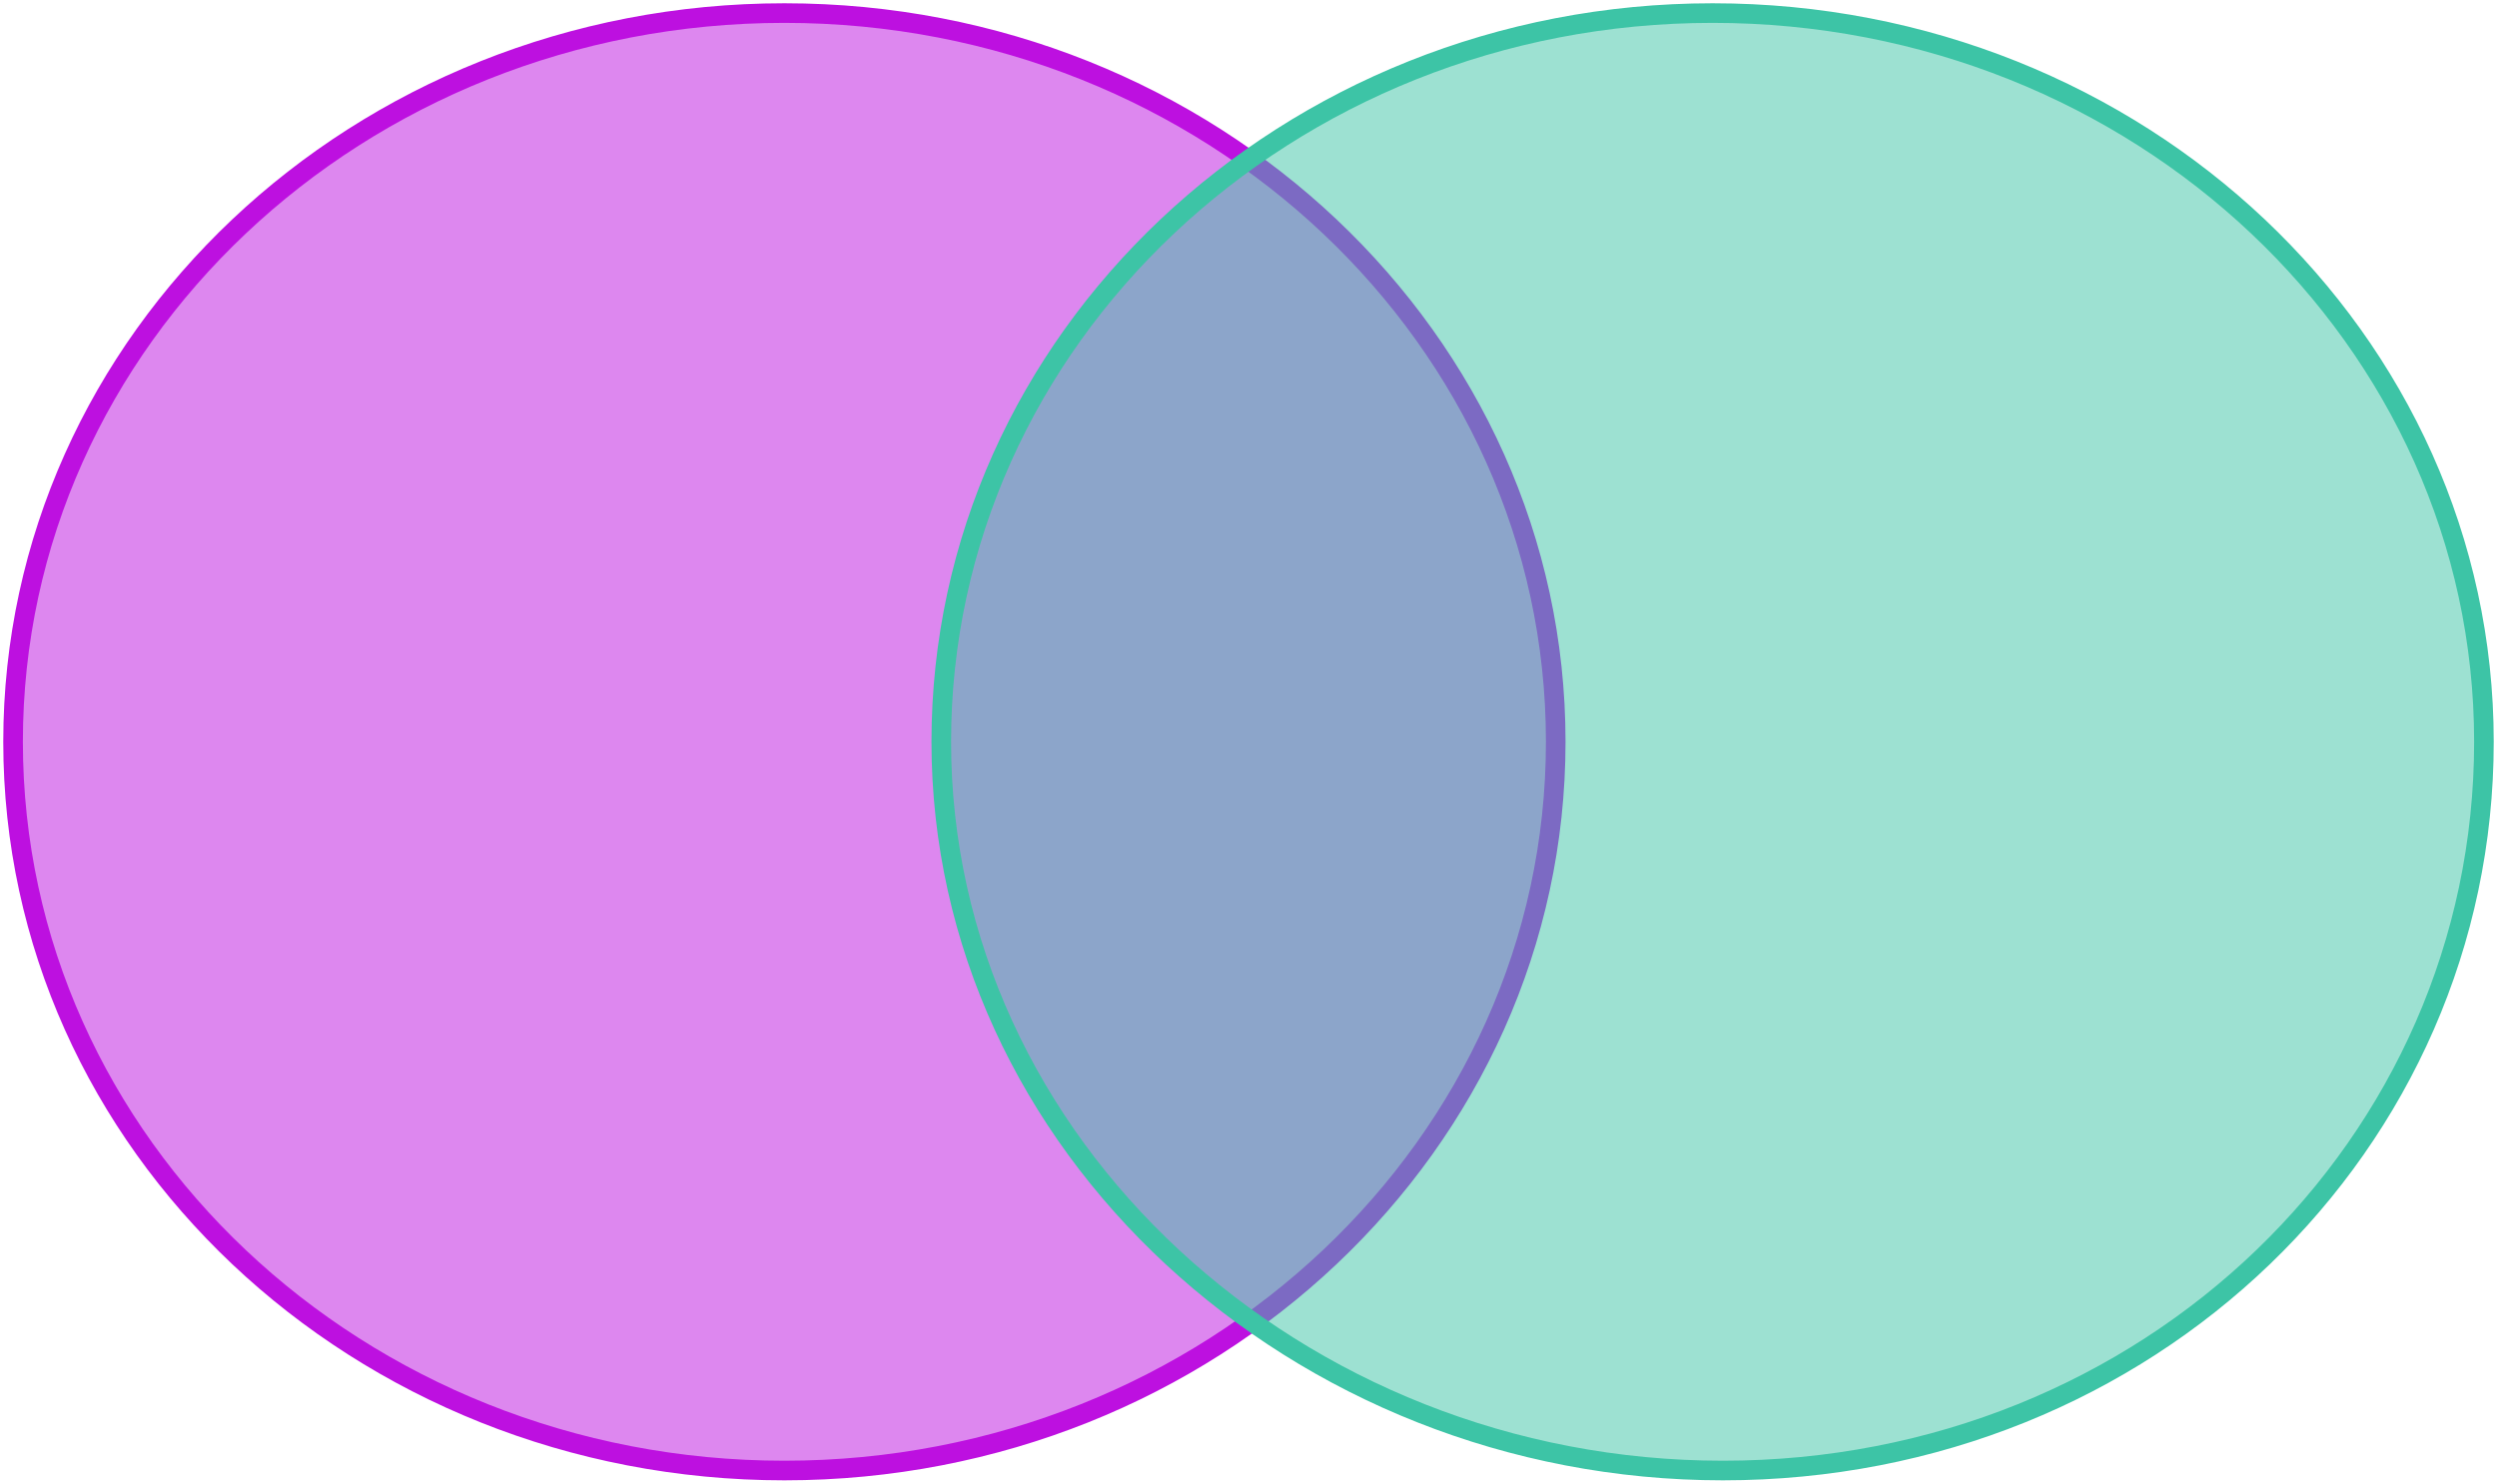
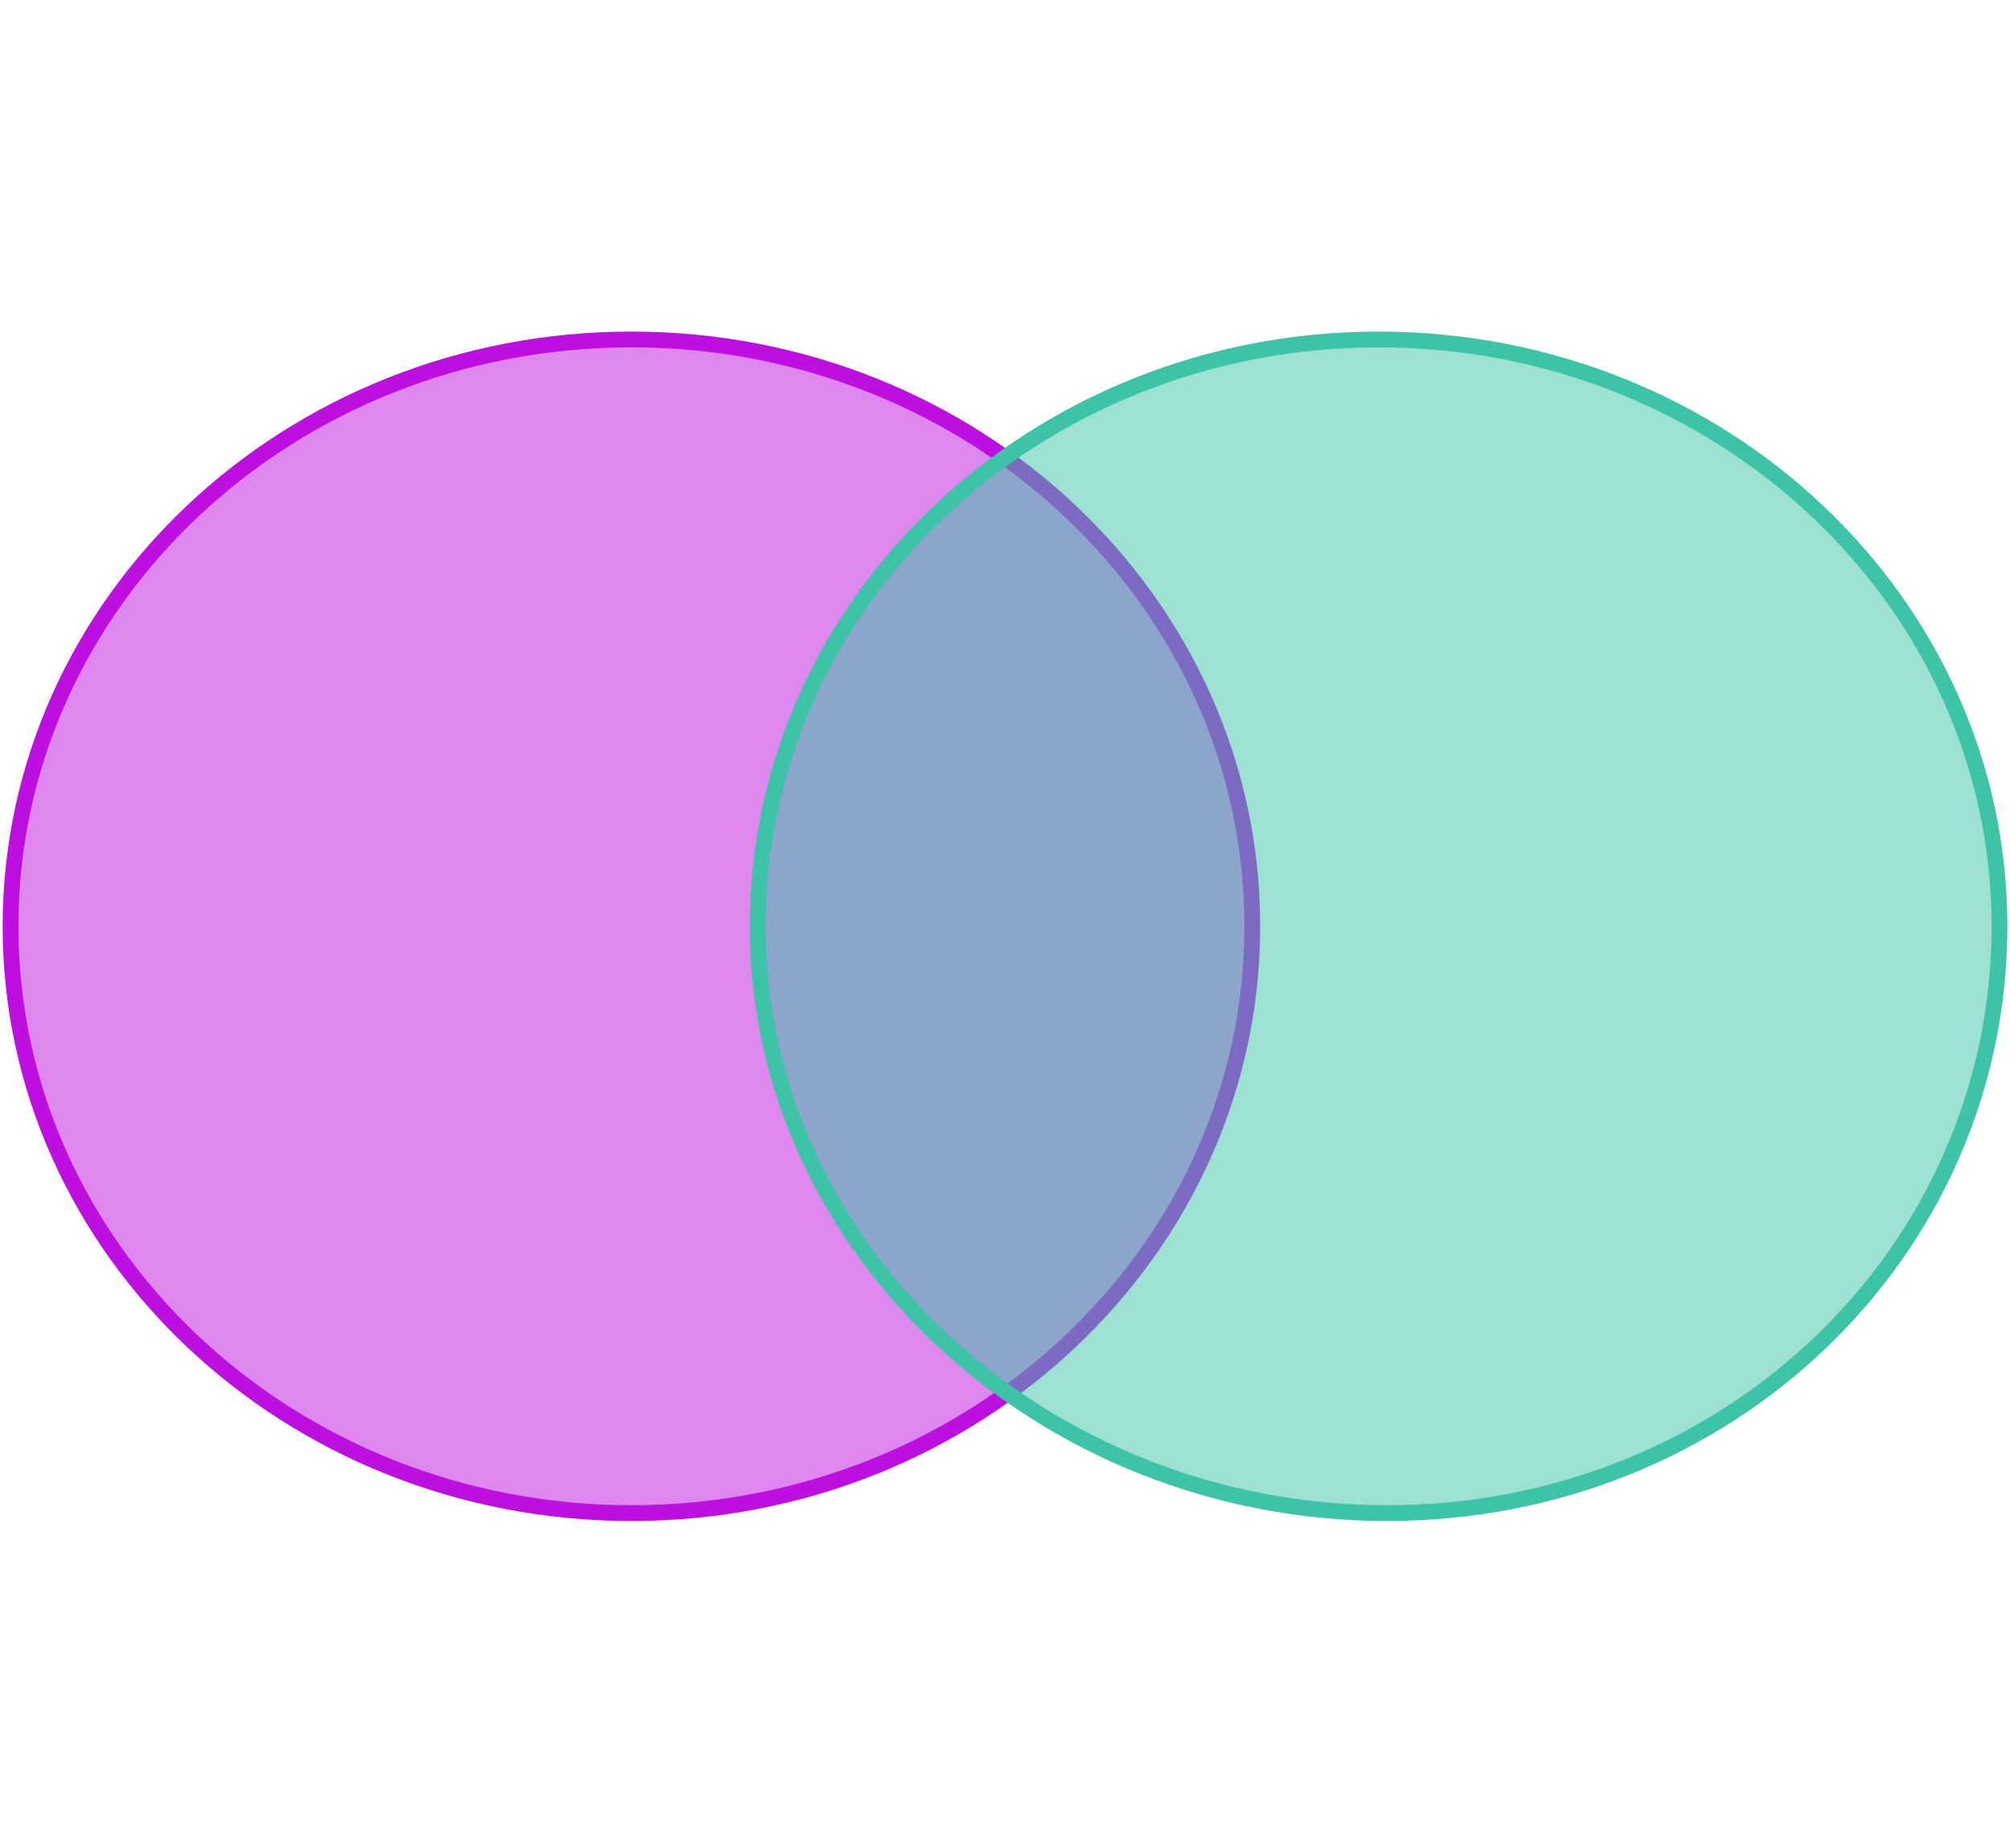
- <svg xmlns="http://www.w3.org/2000/svg" width="382px" height="227px" viewBox="0 0 382 227" version="1.1">
-   <defs />
-   <g id="Page-1" stroke="none" stroke-width="1" fill="none" fill-rule="evenodd">
-     <g id="love" transform="translate(-9, -87)">
+ <svg xmlns="http://www.w3.org/2000/svg" id="svg2" version="1.1" viewBox="0 0 382 351" height="351" width="382">
+   <defs id="defs8" />
+   <g transform="translate(0,62.5)" style="fill:none;fill-rule:evenodd;stroke:none;stroke-width:1" id="Page-1">
+     <g transform="translate(-9,-87)" id="love">
      <g id="Group">
-         <rect id="Rectangle" x="0" y="0" width="400" height="400" />
-         <ellipse id="Oval-2" stroke="#BD10E0" stroke-width="3" fill-opacity="0.5" fill="#BD10E0" cx="129" cy="200.5" rx="118" ry="111.5" />
-         <path d="M272.573,312 C337.743,312 389,262.08 389,200.5 C389,138.92 336.17,89 271,89 C205.83,89 153,138.92 153,200.5 C153,262.08 207.404,312 272.573,312 Z" id="Oval-2" stroke="#3DC4A6" stroke-width="3" fill-opacity="0.5" fill="#3DC4A6" />
+         <rect height="400" width="400" y="0" x="0" id="Rectangle" />
+         <ellipse style="fill:#bd10e0;fill-opacity:0.5;stroke:#bd10e0;stroke-width:3" ry="111.5" rx="118" cy="200.5" cx="129" id="Oval-2" />
+         <path style="fill:#3dc4a6;fill-opacity:0.5;stroke:#3dc4a6;stroke-width:3" id="path15" d="M 272.573,312 C 337.743,312 389,262.08 389,200.5 389,138.92 336.17,89 271,89 205.83,89 153,138.92 153,200.5 153,262.08 207.404,312 272.573,312 Z" />
      </g>
    </g>
  </g>
</svg>
